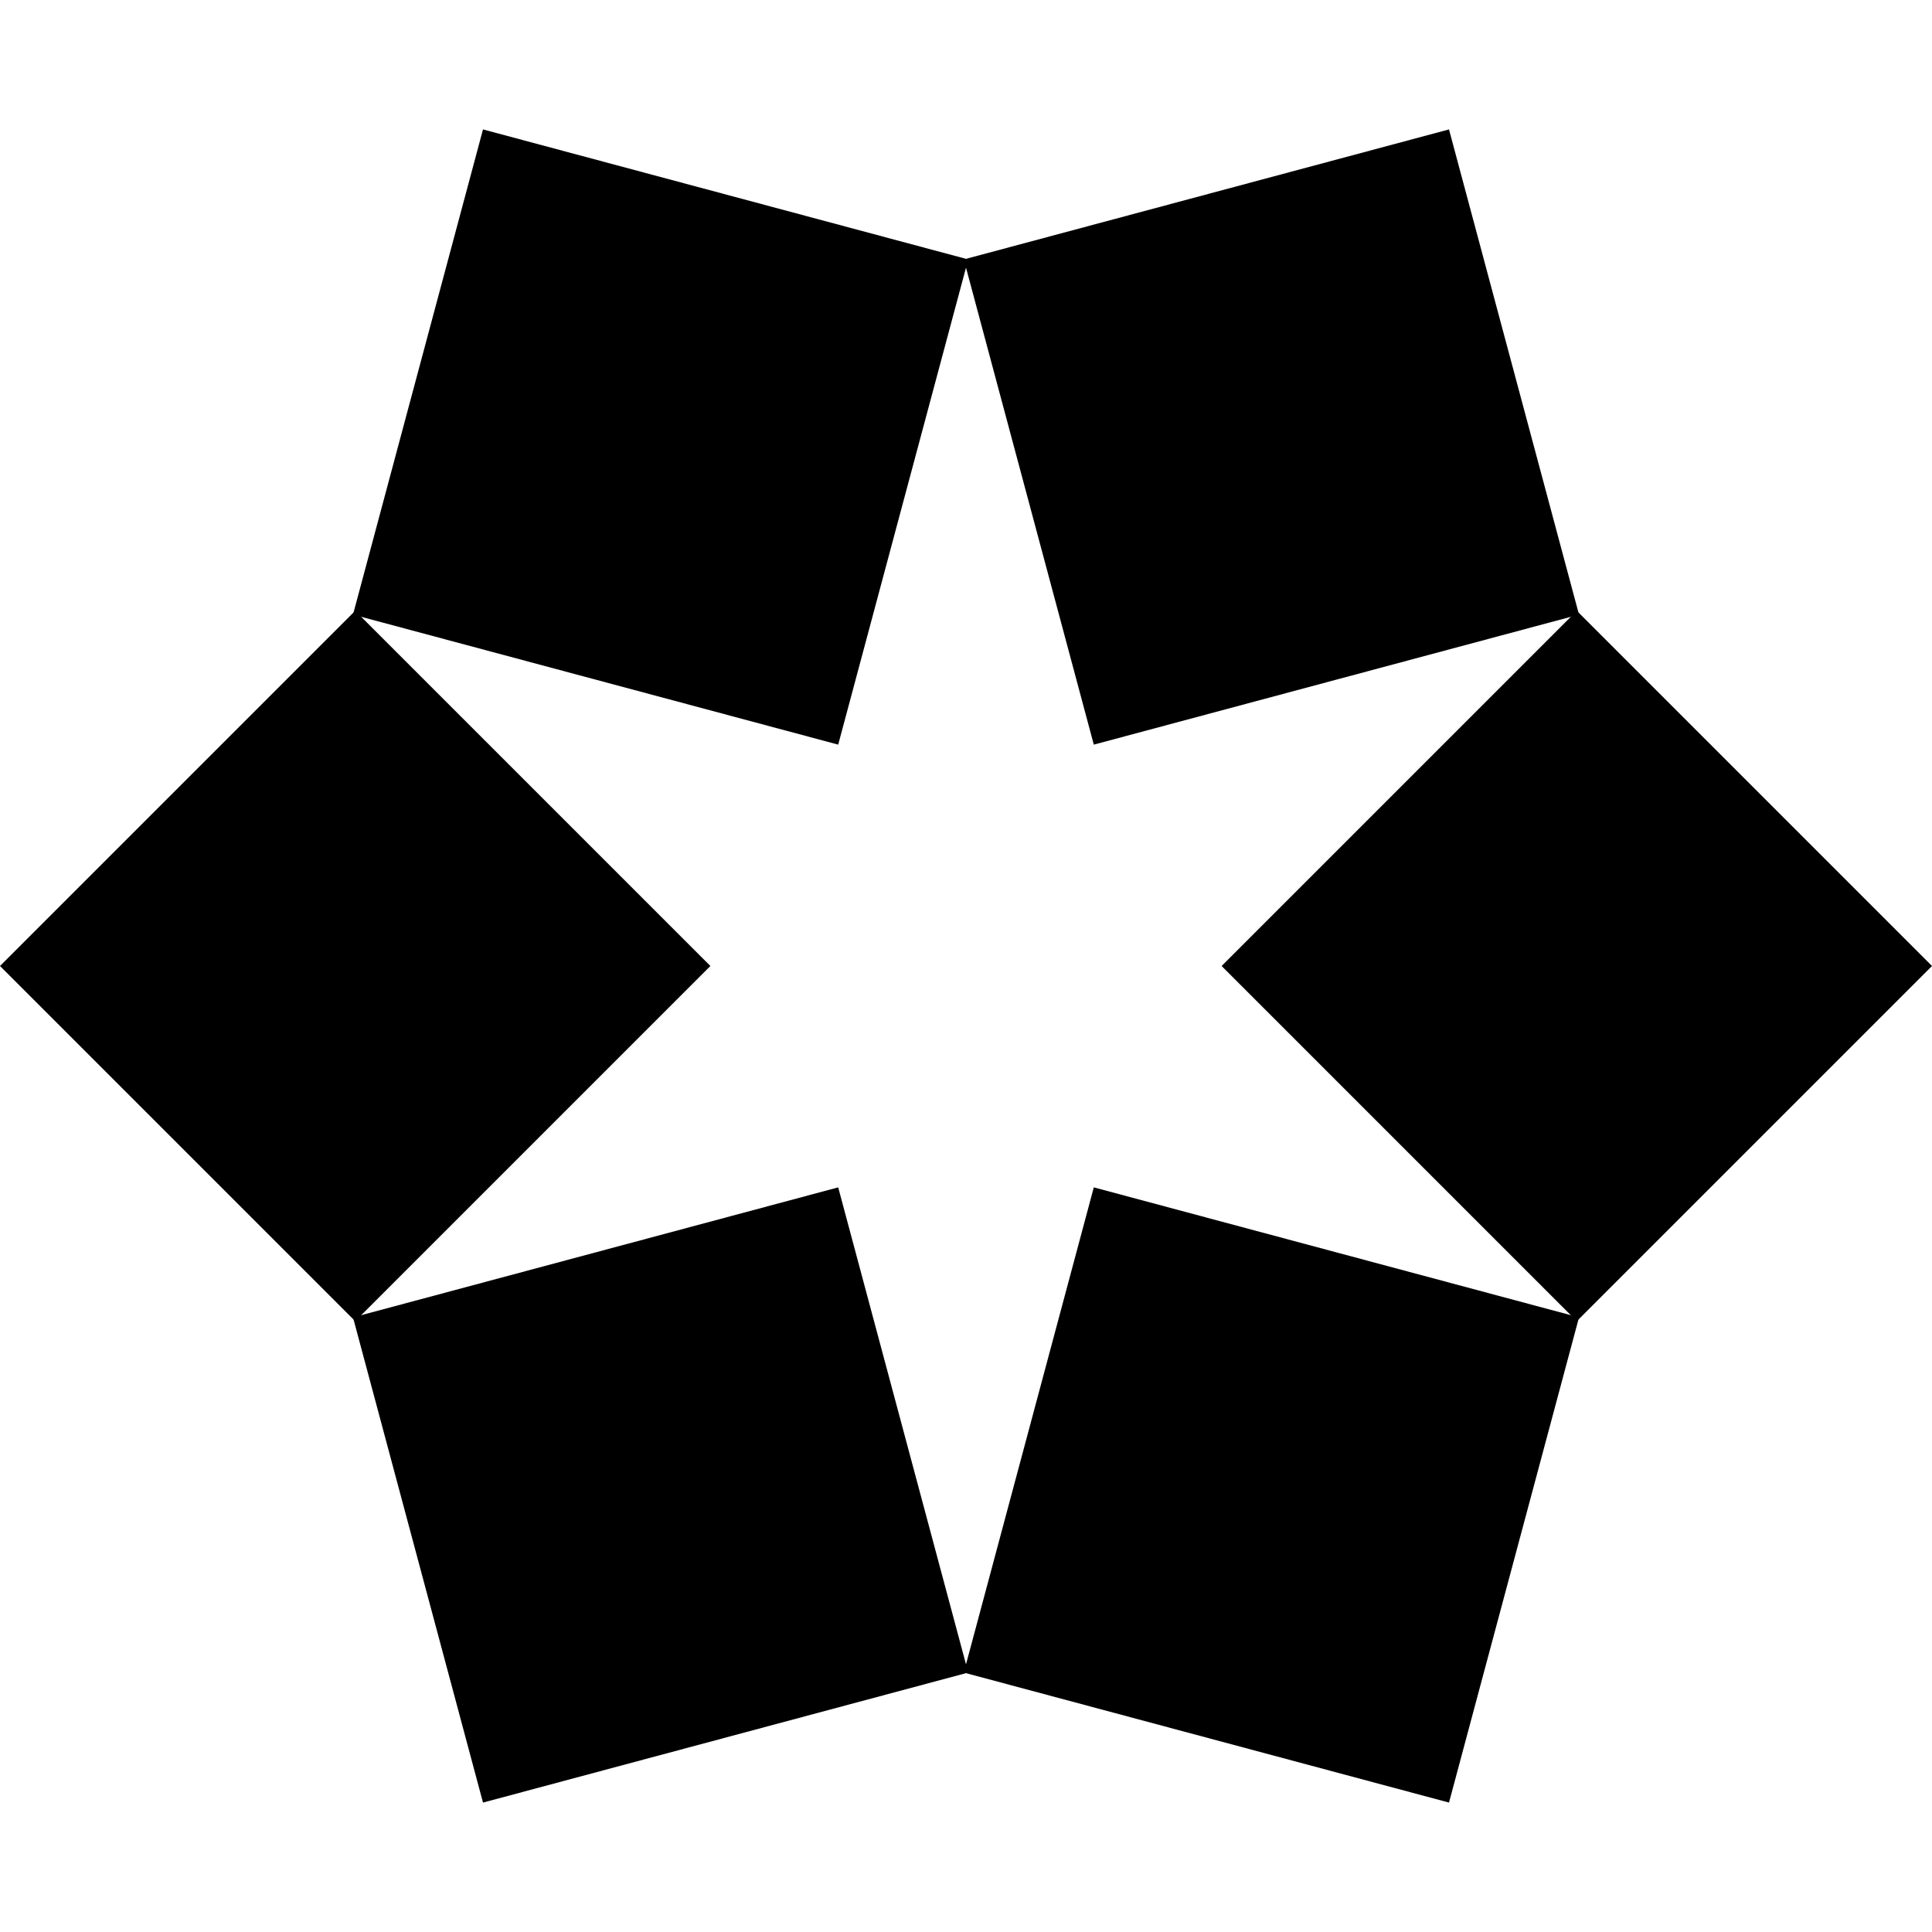
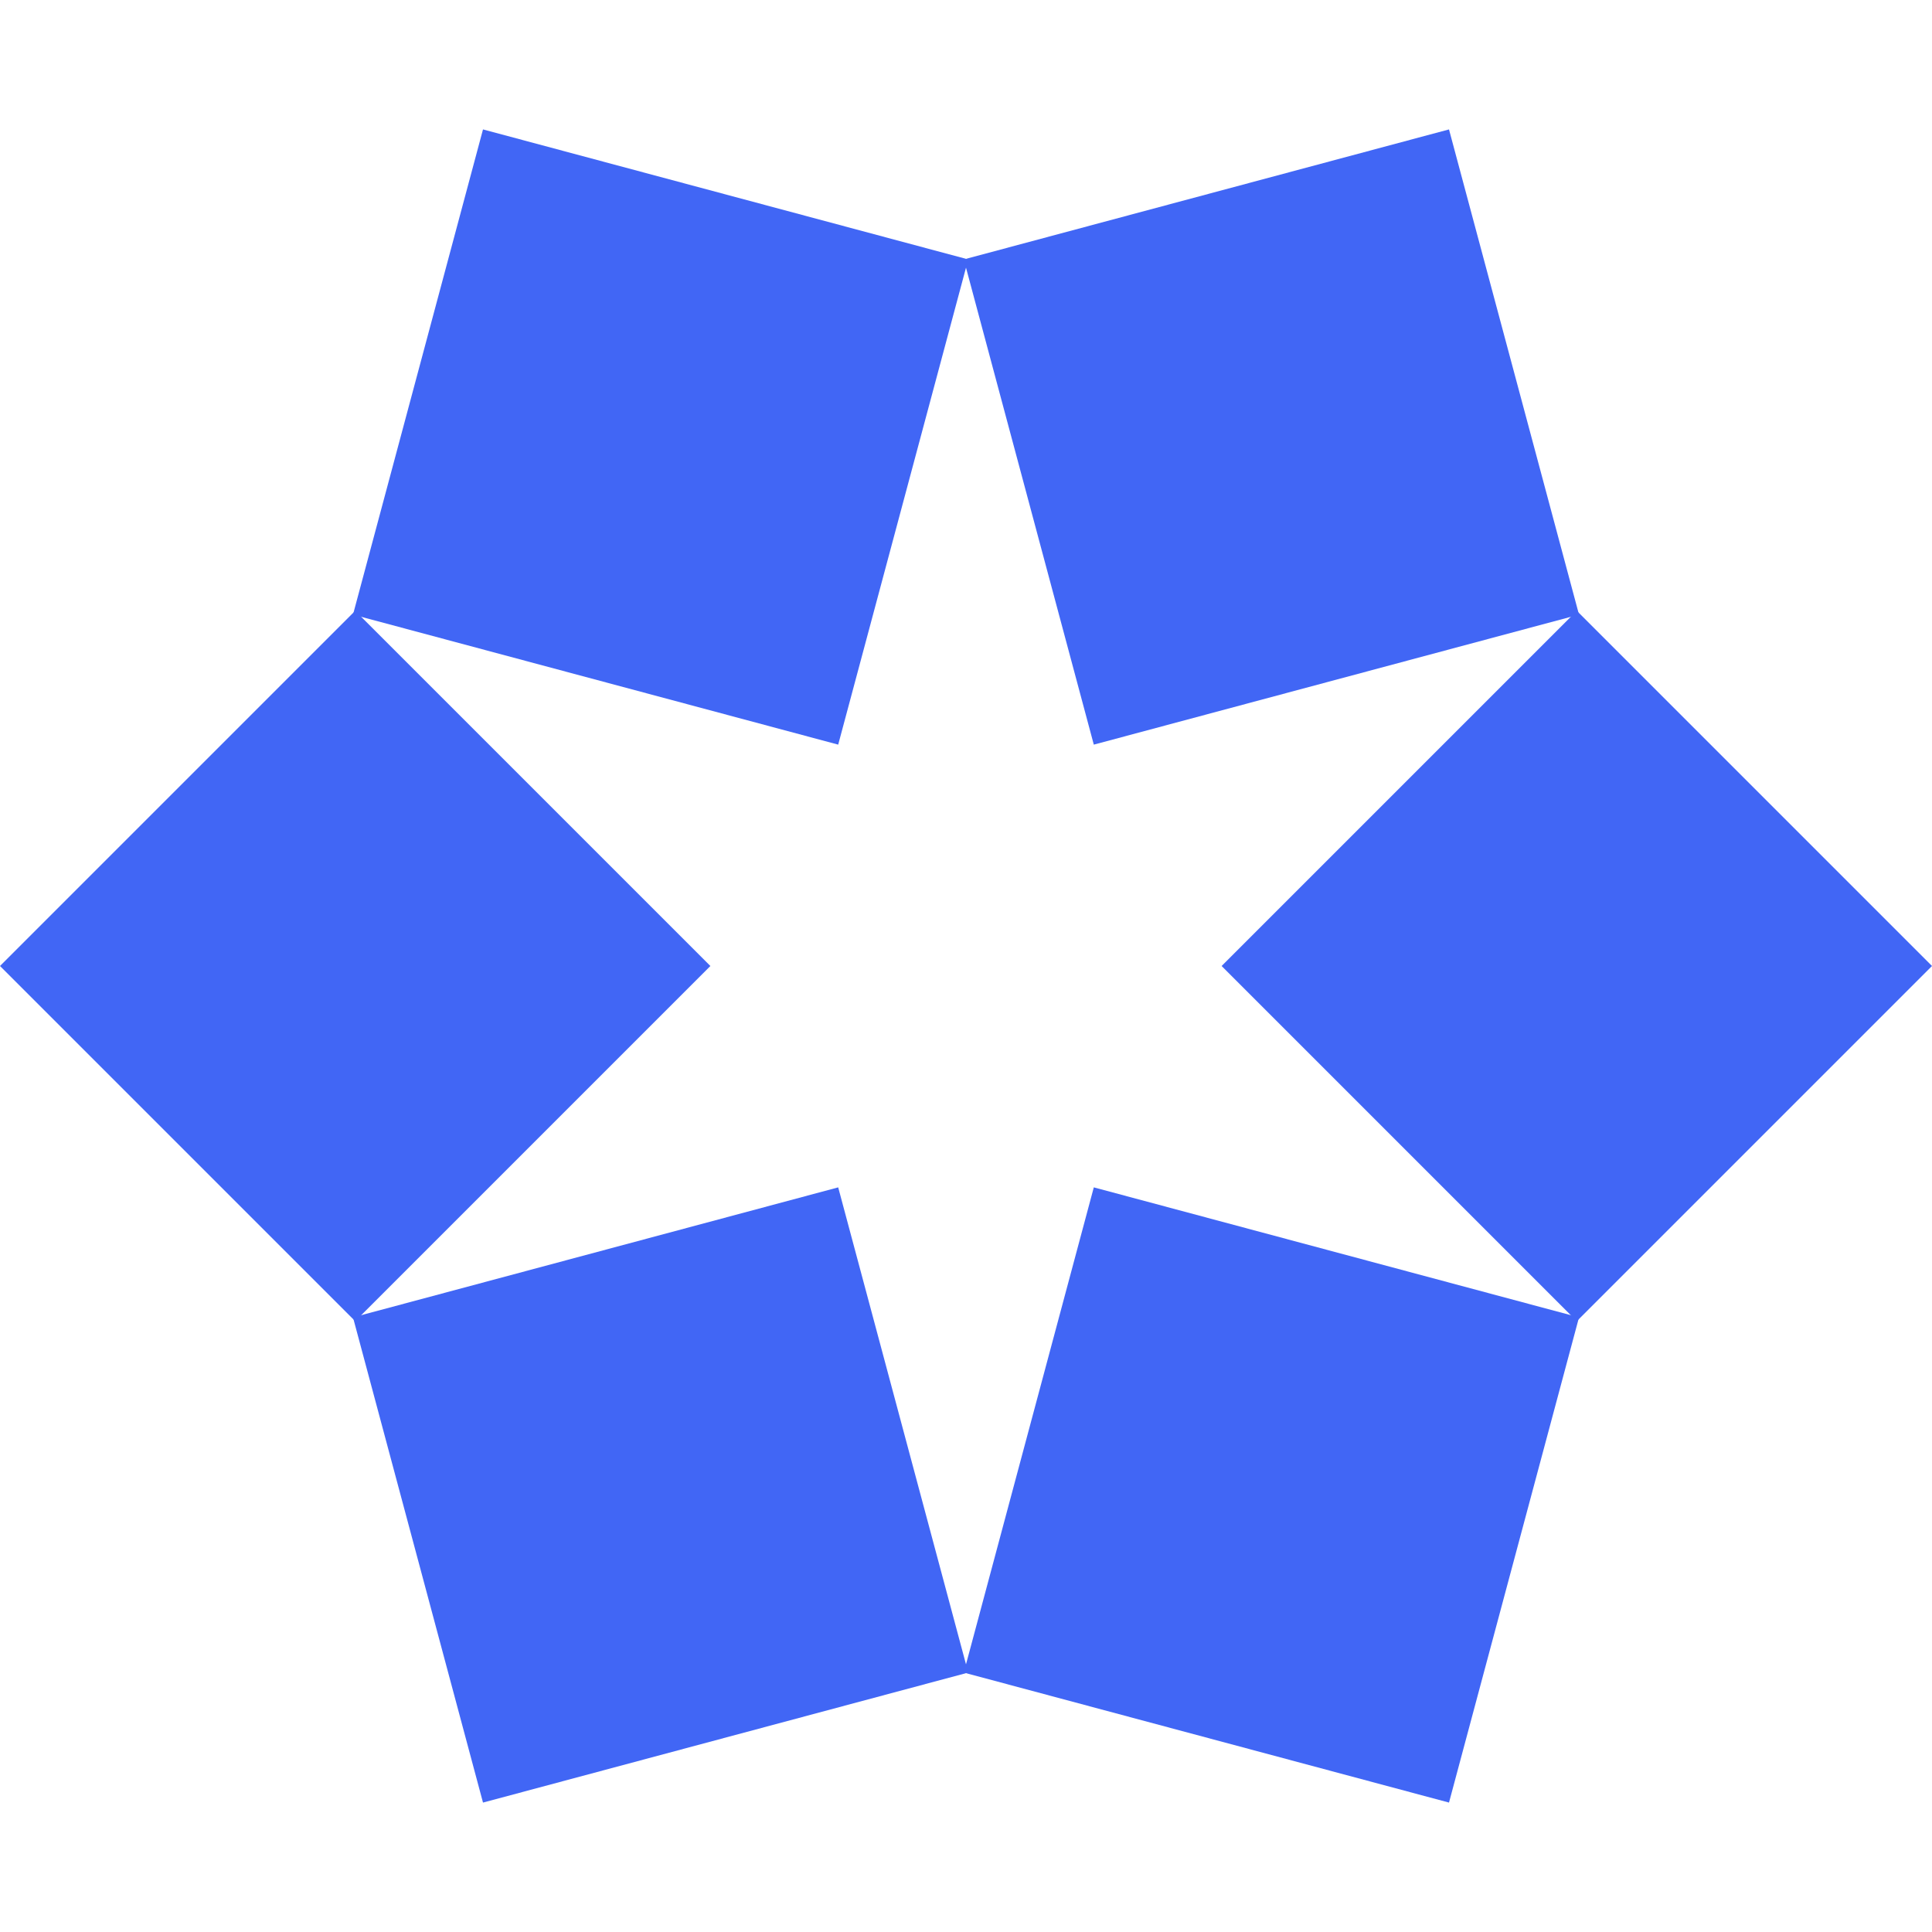
<svg xmlns="http://www.w3.org/2000/svg" xmlns:xlink="http://www.w3.org/1999/xlink" viewBox="0 0 600 600">
-   <g fill="currentColor" transform="rotate(30, 300, 300)">
+   <g fill="rgb(65, 102, 245)" transform="rotate(30, 300, 300)">
    <rect id="a" x="300" y="0" width="156" height="156" transform="rotate(45, 300, 0)" />
    <use xlink:href="#a" transform="rotate(60, 300, 300)" />
    <use xlink:href="#a" transform="rotate(120, 300, 300)" />
    <use xlink:href="#a" transform="rotate(180, 300, 300)" />
    <use xlink:href="#a" transform="rotate(240, 300, 300)" />
    <use xlink:href="#a" transform="rotate(300, 300, 300)" />
  </g>
</svg>
